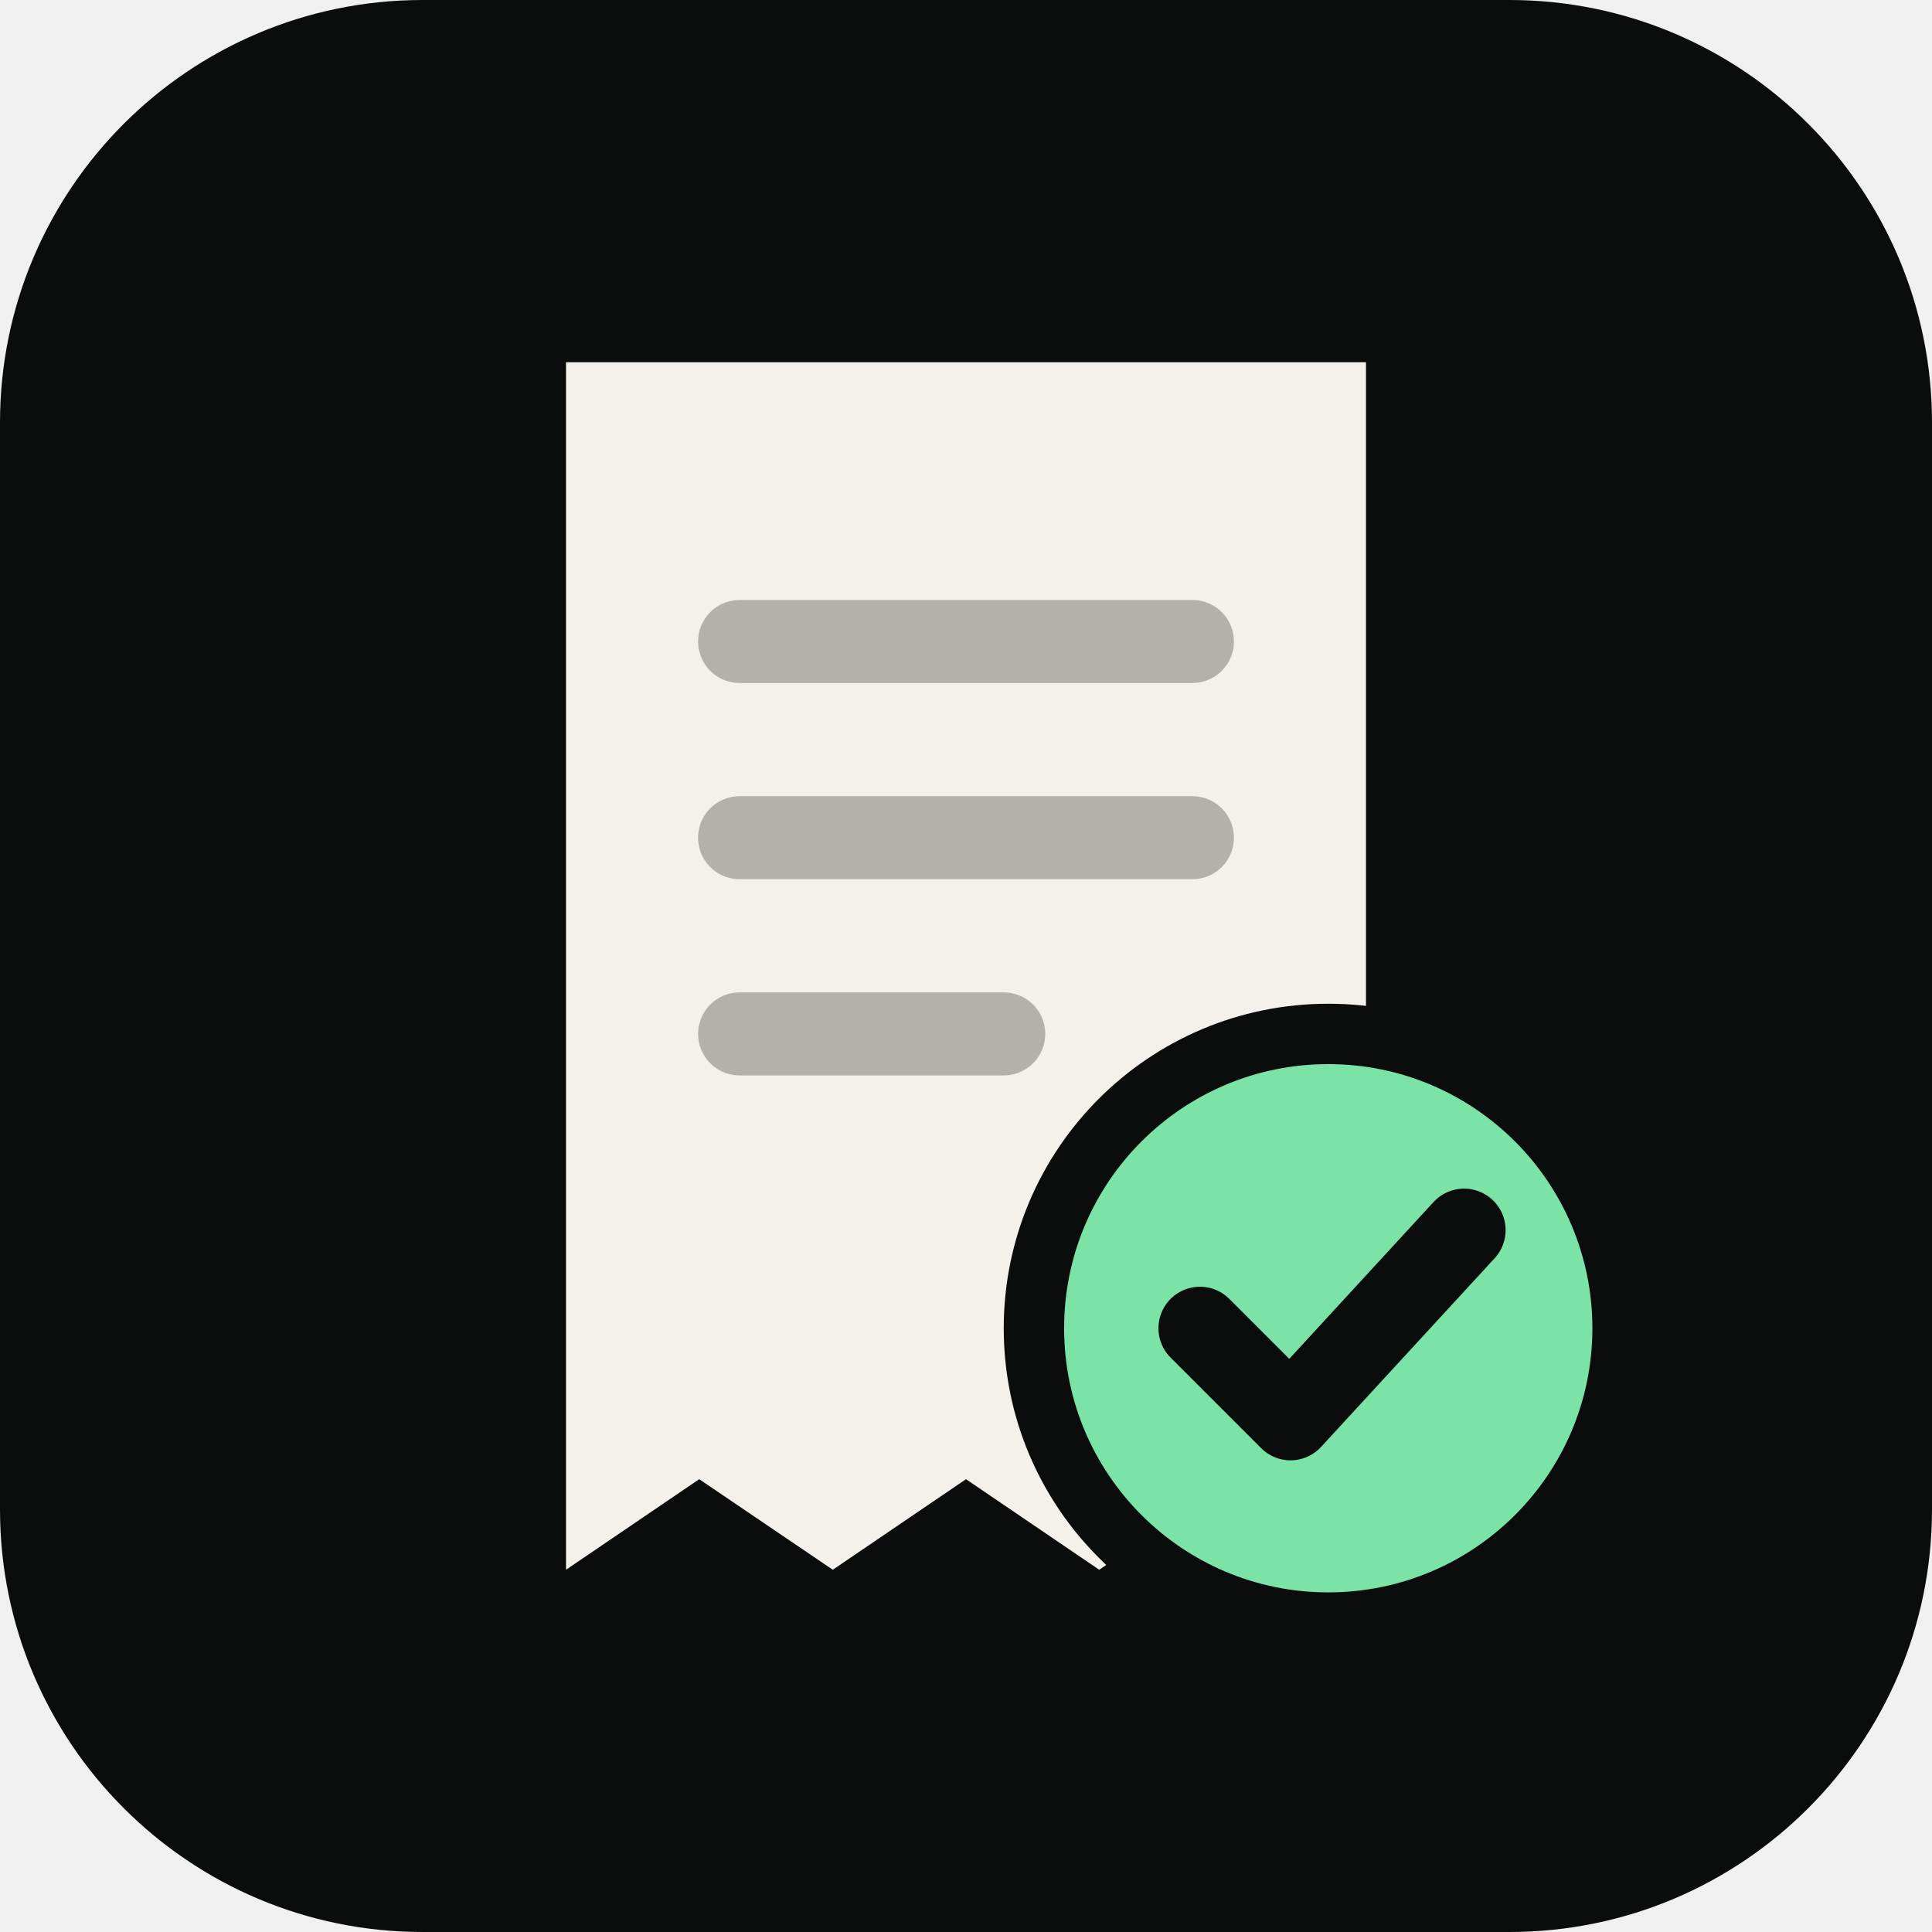
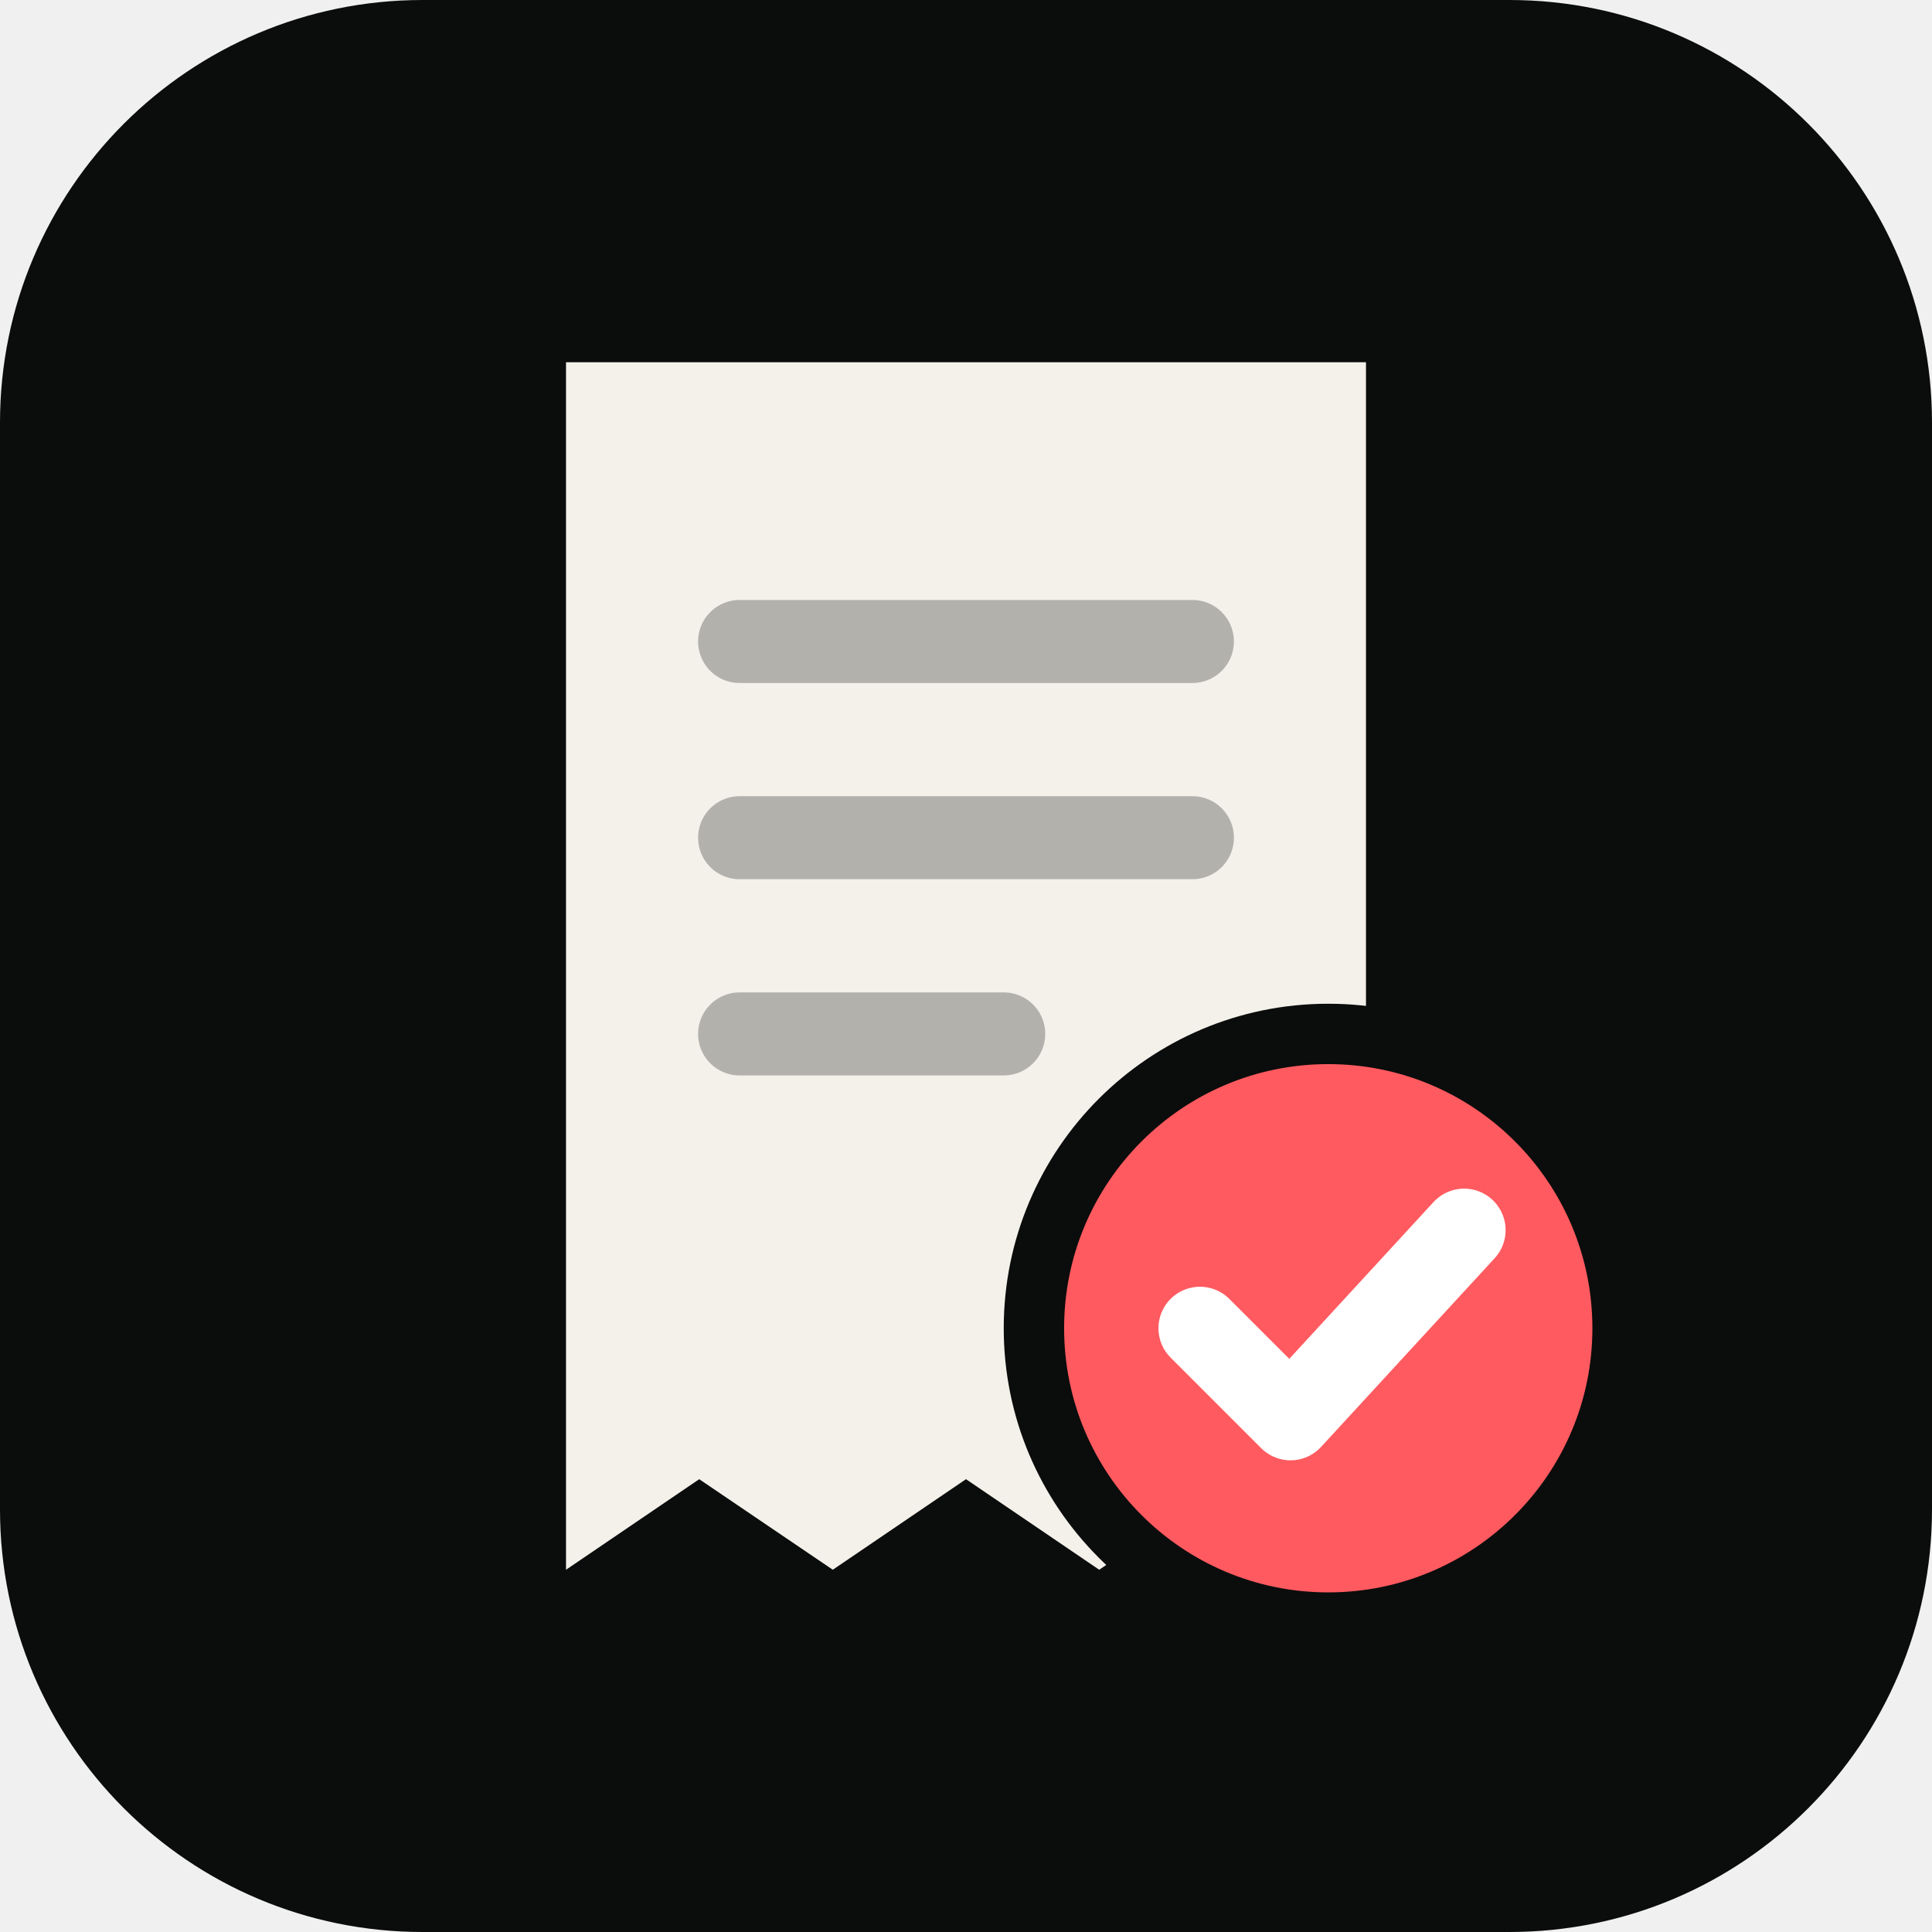
<svg xmlns="http://www.w3.org/2000/svg" viewBox="0 0 512 512">
  <rect width="512" height="512" rx="112" fill="#0b0c0c" />
  <g id="receipt">
    <path d="M150 96h212v320l-35.3-24-35.4 24-35.3-24-35.3 24-35.4-24L150 416z" fill="#f4f1ea" />
    <path d="M196 170h120M196 222h120M196 274h70" stroke="#0b0c0c" stroke-opacity="0.28" stroke-width="22" stroke-linecap="round" />
  </g>
-   <circle cx="352" cy="352" r="78" fill="#7be3a6" stroke="#0b0c0c" stroke-width="16" />
-   <path d="M318 352l24 24 46-50" stroke="#0b0c0c" stroke-width="22" fill="none" stroke-linecap="round" stroke-linejoin="round" />
+   <circle cx="352" cy="352" r="78" fill="#ff5a5f" stroke="#0b0c0c" stroke-width="16" />
+   <path d="M318 352l24 24 46-50" stroke="#ffffff" stroke-width="22" fill="none" stroke-linecap="round" stroke-linejoin="round" />
</svg>
